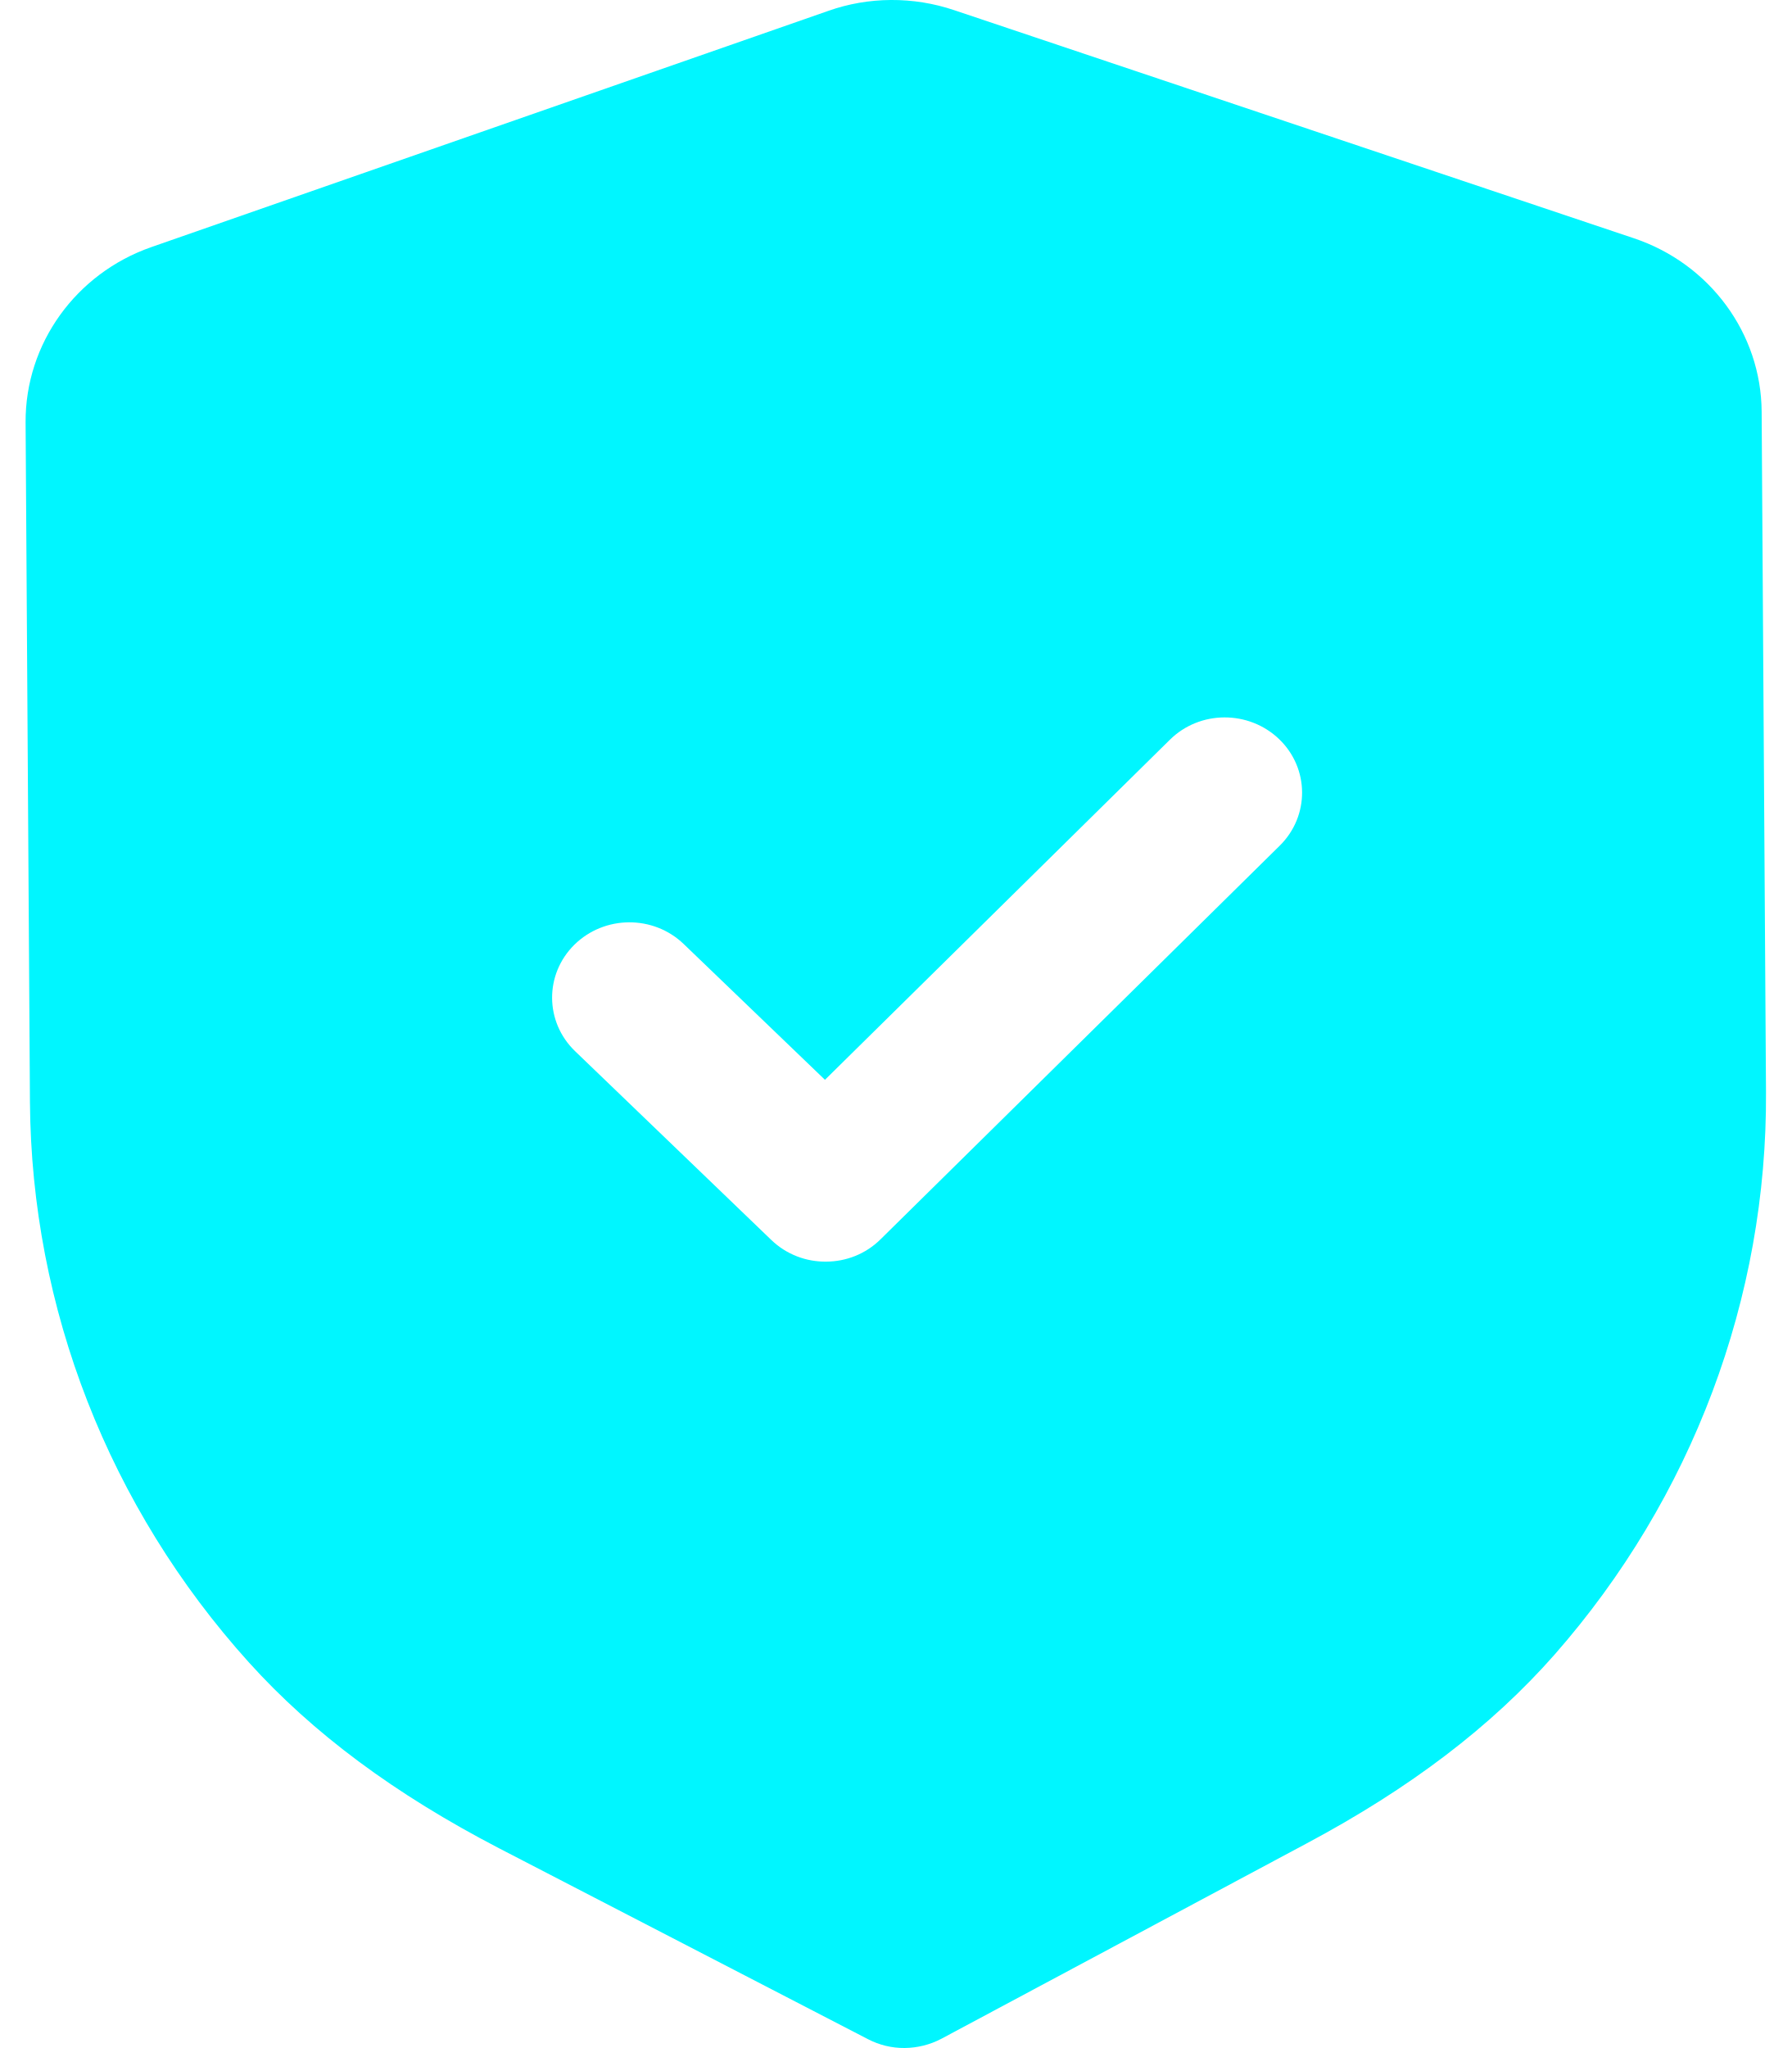
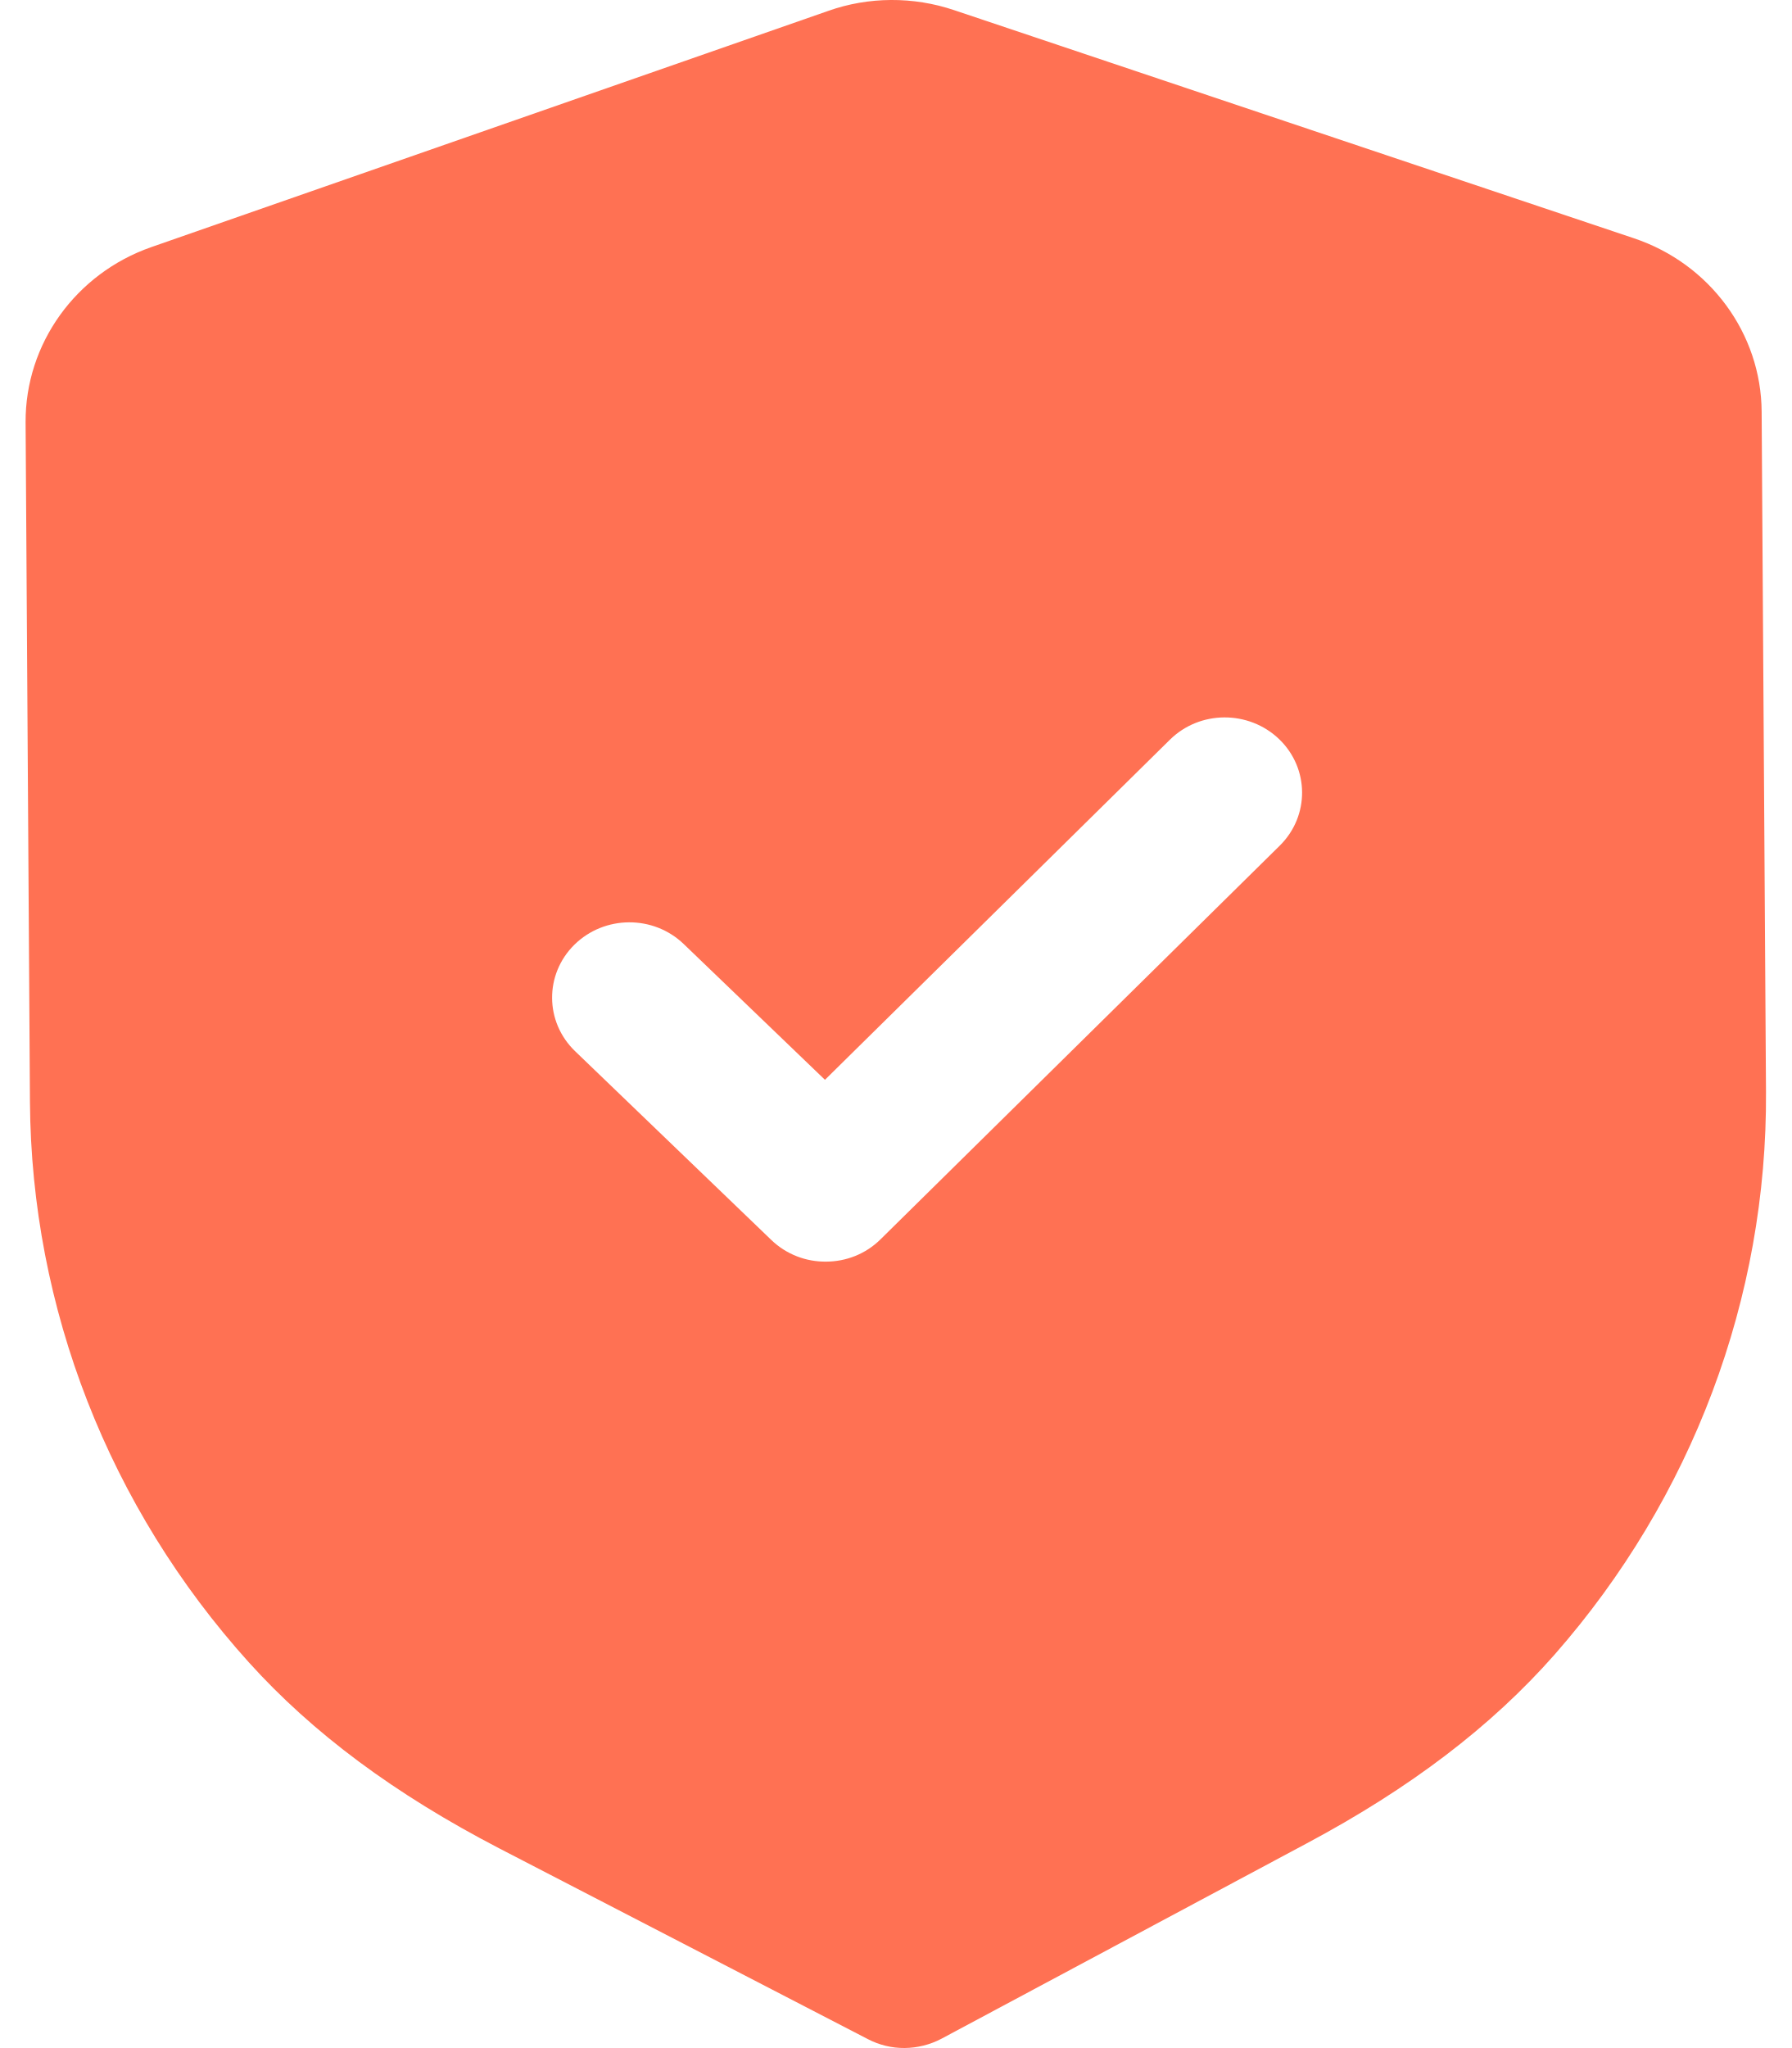
<svg xmlns="http://www.w3.org/2000/svg" width="28" height="32" viewBox="0 0 28 32" fill="none">
-   <path fill-rule="evenodd" clip-rule="evenodd" d="M13.565 31.862C13.742 31.954 13.94 32.002 14.138 32C14.336 31.998 14.533 31.95 14.712 31.856L20.42 28.804C22.039 27.941 23.307 26.976 24.296 25.853C26.446 23.405 27.621 20.281 27.6 17.06L27.532 6.435C27.526 5.211 26.722 4.119 25.533 3.722L14.913 0.159C14.274 -0.057 13.573 -0.053 12.945 0.17L2.365 3.861C1.183 4.273 0.394 5.373 0.4 6.598L0.468 17.215C0.489 20.441 1.703 23.551 3.889 25.974C4.888 27.081 6.167 28.032 7.803 28.881L13.565 31.862ZM12.054 19.374C12.292 19.603 12.601 19.716 12.911 19.713C13.22 19.712 13.528 19.596 13.763 19.363L20.001 13.213C20.47 12.75 20.465 12.006 19.992 11.55C19.516 11.093 18.751 11.096 18.283 11.559L12.893 16.872L10.686 14.751C10.211 14.294 9.447 14.299 8.977 14.761C8.508 15.224 8.513 15.968 8.988 16.425L12.054 19.374Z" fill="#00F6FF" />
+   <path fill-rule="evenodd" clip-rule="evenodd" d="M13.565 31.862C13.742 31.954 13.94 32.002 14.138 32C14.336 31.998 14.533 31.95 14.712 31.856L20.42 28.804C22.039 27.941 23.307 26.976 24.296 25.853C26.446 23.405 27.621 20.281 27.6 17.06L27.532 6.435C27.526 5.211 26.722 4.119 25.533 3.722L14.913 0.159C14.274 -0.057 13.573 -0.053 12.945 0.17L2.365 3.861C1.183 4.273 0.394 5.373 0.4 6.598L0.468 17.215C0.489 20.441 1.703 23.551 3.889 25.974C4.888 27.081 6.167 28.032 7.803 28.881L13.565 31.862ZM12.054 19.374C12.292 19.603 12.601 19.716 12.911 19.713C13.22 19.712 13.528 19.596 13.763 19.363L20.001 13.213C20.47 12.75 20.465 12.006 19.992 11.55C19.516 11.093 18.751 11.096 18.283 11.559L12.893 16.872L10.686 14.751C10.211 14.294 9.447 14.299 8.977 14.761C8.508 15.224 8.513 15.968 8.988 16.425L12.054 19.374Z" fill="#ff7153" />
</svg>
